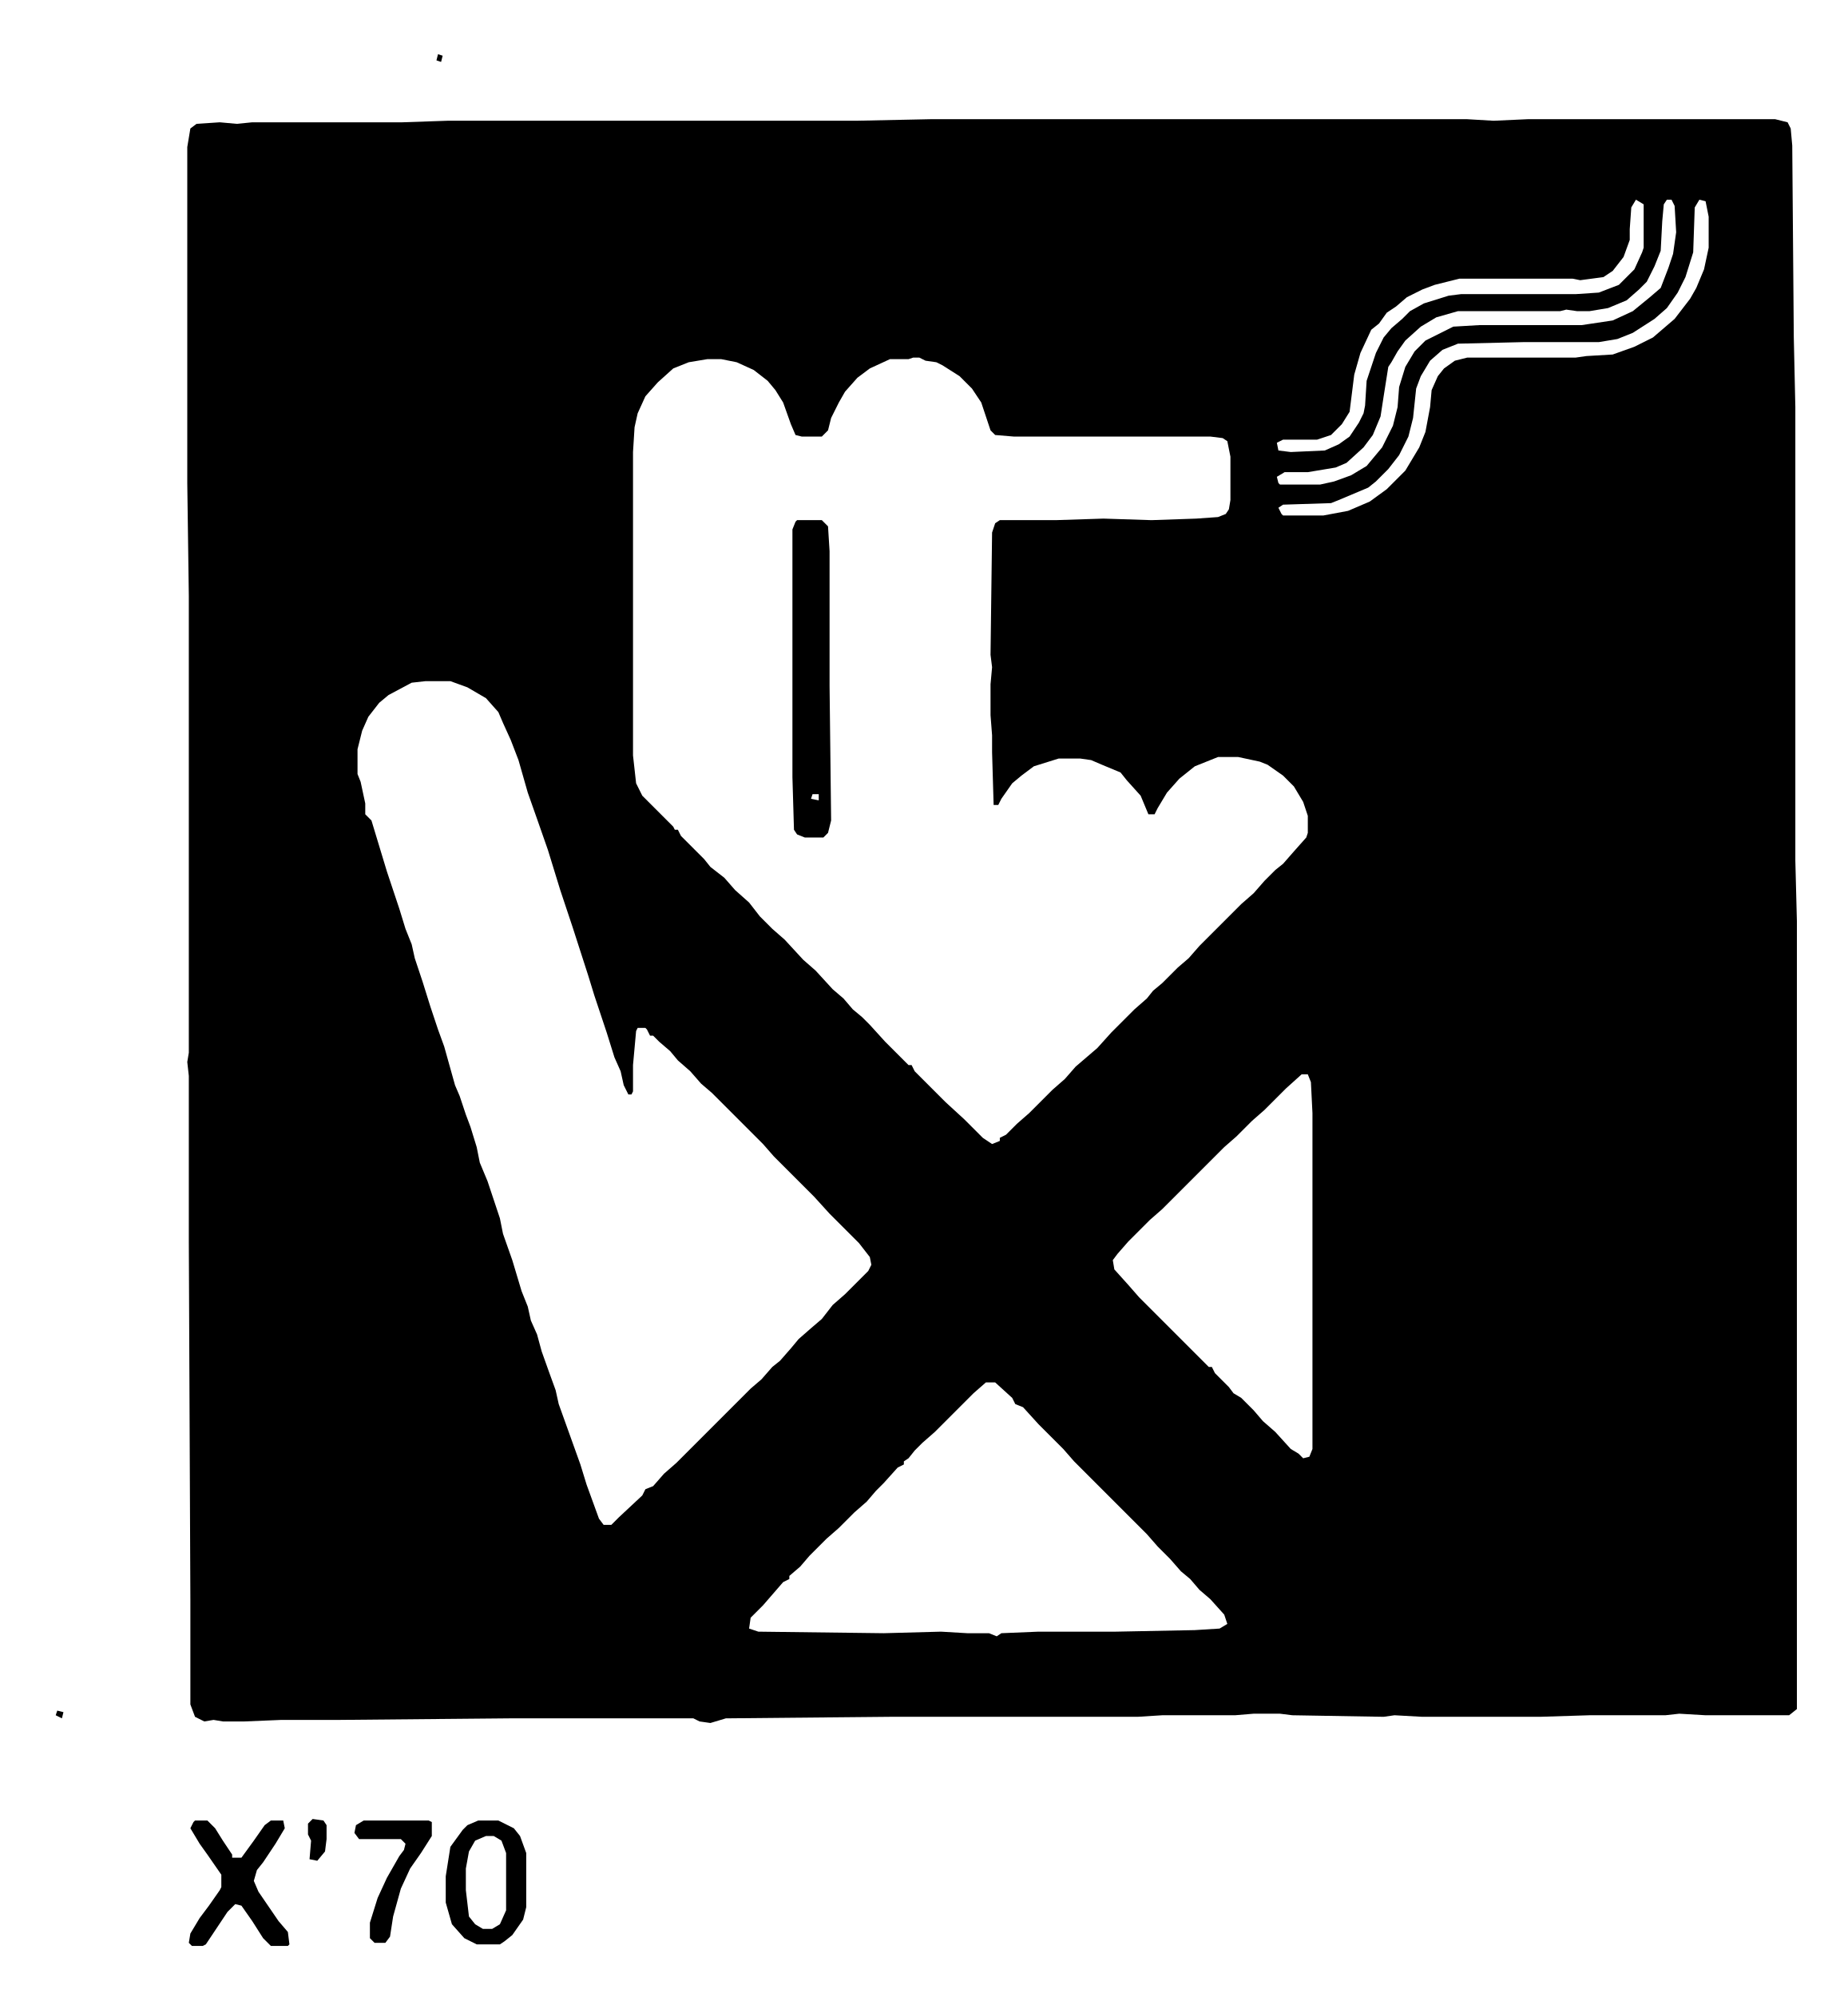
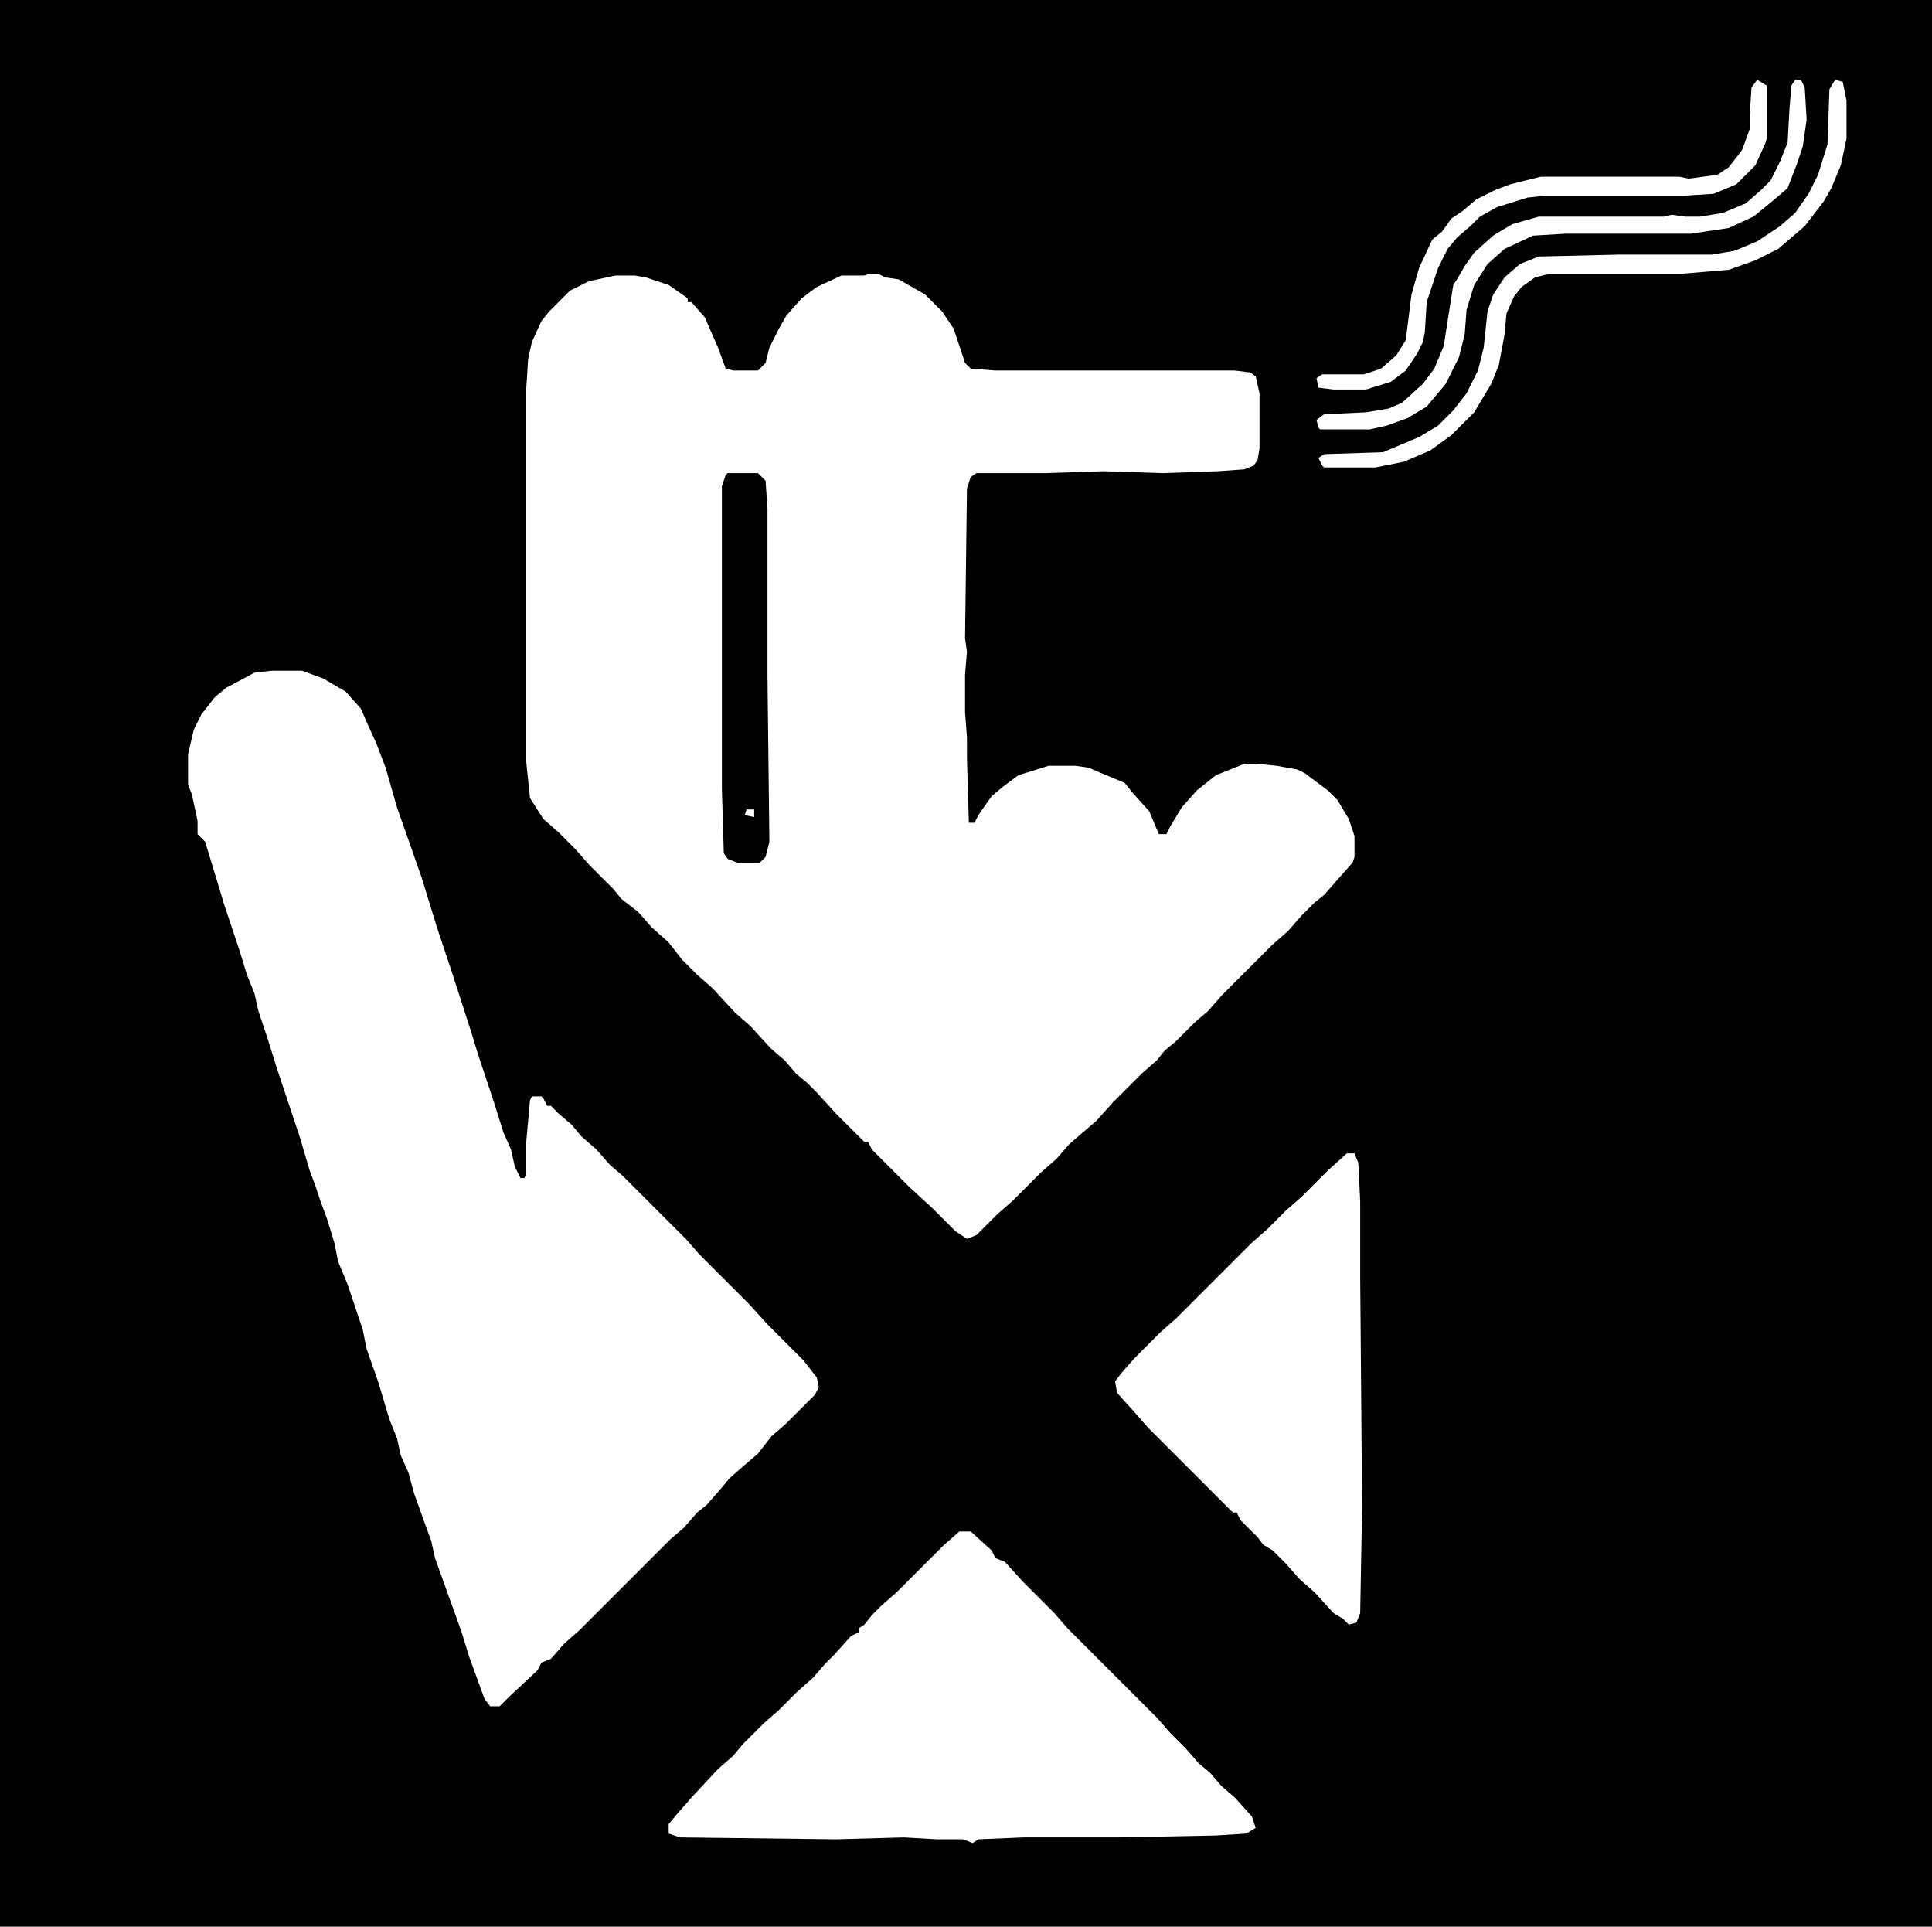
- <svg xmlns="http://www.w3.org/2000/svg" version="1.1" width="1194" height="1290">
-   <path d="M0,0 L3,1 L2,5 L-1,4 Z " fill="#000000" transform="translate(283,35)" />
-   <path d="M0,0 L347,0 L364,1 L386,0 L546,0 L554,2 L556,6 L557,17 L558,141 L559,186 L559,479 L560,518 L560,1027 L555,1031 L501,1031 L484,1030 L475,1031 L426,1031 L394,1032 L318,1032 L300,1031 L293,1032 L234,1031 L226,1030 L209,1030 L197,1031 L150,1031 L134,1032 L-26,1032 L-132,1033 L-142,1036 L-149,1035 L-153,1033 L-272,1033 L-381,1034 L-419,1034 L-443,1035 L-457,1035 L-463,1034 L-469,1035 L-475,1032 L-478,1024 L-478,956 L-479,725 L-479,618 L-480,609 L-479,603 L-479,308 L-480,235 L-480,18 L-478,6 L-474,3 L-459,2 L-448,3 L-438,2 L-341,2 L-312,1 L-48,1 Z M456,52 L453,57 L452,71 L452,78 L448,89 L441,98 L435,102 L420,104 L415,103 L342,103 L326,107 L318,110 L308,115 L301,121 L295,125 L290,132 L285,136 L278,151 L274,165 L271,189 L266,197 L259,204 L250,207 L228,207 L224,209 L225,214 L233,215 L255,214 L264,210 L271,205 L277,196 L280,190 L281,185 L282,169 L288,151 L293,141 L298,135 L305,129 L310,124 L319,119 L335,114 L343,113 L417,113 L432,112 L445,107 L455,97 L460,86 L461,83 L461,55 Z M476,52 L474,55 L473,66 L472,85 L468,95 L463,105 L458,110 L450,117 L438,122 L426,124 L418,124 L411,123 L407,124 L341,124 L327,128 L317,134 L307,143 L302,150 L298,157 L296,160 L293,179 L291,192 L286,204 L280,212 L269,222 L262,225 L244,228 L229,228 L224,231 L225,235 L226,236 L252,236 L261,234 L272,230 L282,224 L292,212 L299,198 L302,186 L303,173 L307,160 L313,150 L320,143 L336,135 L338,134 L355,133 L421,133 L441,130 L454,124 L465,115 L472,109 L477,96 L480,87 L482,73 L481,56 L479,52 Z M497,52 L494,57 L493,86 L488,102 L483,112 L476,122 L468,129 L454,138 L444,142 L432,144 L383,144 L341,145 L331,149 L323,156 L317,166 L314,174 L312,193 L309,205 L303,217 L296,226 L288,234 L283,238 L264,246 L259,248 L228,249 L225,251 L227,255 L228,256 L254,256 L270,253 L284,247 L295,239 L307,227 L316,212 L320,202 L323,186 L324,175 L328,166 L332,161 L339,156 L347,154 L417,154 L424,153 L441,152 L455,147 L467,141 L481,129 L491,116 L495,109 L500,97 L503,83 L503,63 L501,53 Z M-11,154 L-14,155 L-26,155 L-39,161 L-47,167 L-55,176 L-59,183 L-64,193 L-66,201 L-70,205 L-83,205 L-87,204 L-90,197 L-95,183 L-100,175 L-105,169 L-114,162 L-125,157 L-135,155 L-144,155 L-156,157 L-166,161 L-176,170 L-184,179 L-189,190 L-191,199 L-192,215 L-192,411 L-190,429 L-186,437 L-181,442 L-166,457 L-165,459 L-163,459 L-161,463 L-146,478 L-142,483 L-133,490 L-126,498 L-117,506 L-110,515 L-102,523 L-94,530 L-82,543 L-74,550 L-63,562 L-56,568 L-50,575 L-44,580 L-39,585 L-29,596 L-24,601 L-14,611 L-12,611 L-10,615 L5,630 L10,635 L22,646 L27,651 L34,658 L40,662 L45,660 L45,658 L49,656 L56,649 L64,642 L69,637 L79,627 L87,620 L94,612 L108,600 L117,590 L132,575 L140,568 L144,563 L150,558 L155,553 L160,548 L167,542 L174,534 L196,512 L201,507 L209,500 L216,492 L223,485 L228,481 L235,473 L243,464 L244,461 L244,450 L241,441 L235,431 L228,424 L218,417 L213,415 L199,412 L186,412 L171,418 L161,426 L153,435 L147,445 L145,449 L141,449 L136,437 L127,427 L123,422 L111,417 L104,414 L97,413 L83,413 L67,418 L59,424 L53,429 L46,439 L44,443 L41,443 L40,409 L40,398 L39,385 L39,365 L40,354 L39,346 L40,267 L42,261 L45,259 L81,259 L112,258 L143,259 L172,258 L186,257 L191,255 L193,252 L194,246 L194,218 L192,208 L189,206 L181,205 L54,205 L42,204 L39,201 L33,183 L27,174 L19,166 L8,159 L4,157 L-3,156 L-7,154 Z M-326,363 L-335,364 L-350,372 L-356,377 L-363,386 L-367,395 L-370,407 L-370,423 L-368,428 L-365,442 L-365,449 L-361,453 L-351,486 L-343,510 L-339,523 L-335,533 L-333,542 L-328,557 L-323,573 L-318,588 L-314,599 L-307,624 L-304,631 L-300,643 L-297,651 L-293,664 L-291,674 L-286,686 L-283,695 L-278,710 L-276,720 L-270,737 L-264,757 L-260,767 L-258,776 L-254,785 L-251,796 L-246,810 L-242,821 L-240,830 L-226,869 L-222,882 L-214,904 L-211,908 L-206,908 L-201,903 L-186,889 L-184,885 L-179,883 L-172,875 L-164,868 L-116,820 L-109,814 L-102,806 L-97,802 L-90,794 L-85,788 L-77,781 L-70,775 L-63,766 L-55,759 L-40,744 L-38,740 L-39,735 L-46,726 L-51,721 L-60,712 L-65,707 L-75,696 L-80,691 L-101,670 L-108,662 L-136,634 L-141,629 L-148,623 L-155,615 L-163,608 L-168,602 L-175,596 L-179,592 L-181,592 L-183,588 L-184,587 L-189,587 L-190,589 L-192,611 L-192,628 L-193,630 L-195,630 L-198,624 L-200,615 L-204,606 L-209,590 L-217,566 L-221,553 L-231,522 L-239,498 L-247,472 L-254,452 L-260,435 L-266,414 L-271,401 L-276,390 L-279,383 L-287,374 L-299,367 L-310,363 Z M240,617 L230,626 L225,631 L216,640 L208,647 L198,657 L190,664 L176,678 L171,683 L150,704 L142,711 L137,716 L128,725 L121,733 L118,737 L119,743 L128,753 L135,761 L156,782 L161,787 L176,802 L180,806 L182,806 L184,810 L193,819 L196,823 L201,826 L209,834 L215,841 L223,848 L233,859 L238,862 L241,865 L245,864 L247,859 L247,642 L246,622 L244,617 Z M36,816 L28,823 L20,831 L15,836 L8,843 L3,848 L-5,855 L-10,860 L-14,865 L-17,867 L-17,869 L-21,871 L-30,881 L-35,886 L-41,893 L-49,900 L-59,910 L-67,917 L-78,928 L-84,935 L-91,941 L-91,943 L-95,945 L-108,960 L-116,968 L-117,975 L-111,977 L-30,978 L7,977 L24,978 L38,978 L43,980 L46,978 L70,977 L120,977 L171,976 L187,975 L192,972 L190,966 L181,956 L174,950 L168,943 L162,938 L155,930 L147,922 L140,914 L112,886 L107,881 L93,867 L86,859 L75,848 L70,843 L60,832 L55,830 L53,826 L42,816 Z " fill="#000000" transform="translate(601,77)" />
-   <path d="M0,0 L16,0 L20,4 L21,20 L21,107 L22,194 L20,202 L17,205 L5,205 L0,203 L-2,200 L-3,166 L-3,6 L-1,1 Z M10,177 L9,180 L14,181 L14,177 Z " fill="#000000" transform="translate(515,336)" />
-   <path d="M0,0 L4,1 L3,5 L-1,3 Z " fill="#000000" transform="translate(37,1105)" />
-   <path d="M0,0 L7,1 L9,4 L9,13 L8,21 L3,27 L-2,26 L-1,14 L-3,10 L-3,3 Z " fill="#000000" transform="translate(202,1175)" />
-   <path d="M0,0 L8,0 L13,5 L18,13 L24,22 L24,24 L30,24 L38,13 L45,3 L49,0 L57,0 L58,5 L52,15 L44,27 L40,32 L38,39 L41,46 L54,65 L60,72 L61,80 L60,81 L49,81 L44,76 L37,65 L30,55 L26,54 L21,59 L11,74 L7,80 L5,81 L-2,81 L-4,79 L-3,73 L3,63 L9,55 L16,45 L17,43 L17,35 L8,22 L3,15 L0,10 L-3,5 L-1,1 Z " fill="#000000" transform="translate(126,1176)" />
-   <path d="M0,0 L42,0 L44,1 L44,10 L37,21 L30,31 L24,44 L19,62 L17,75 L14,79 L7,79 L4,76 L4,66 L9,50 L15,37 L23,23 L26,19 L27,15 L24,12 L-3,12 L-6,8 L-5,3 Z " fill="#000000" transform="translate(235,1176)" />
-   <path d="M0,0 L13,0 L23,5 L27,10 L31,21 L31,56 L29,64 L22,74 L17,78 L14,80 L-1,80 L-9,76 L-17,67 L-21,53 L-21,36 L-18,17 L-10,6 L-7,3 Z M5,10 L-2,13 L-6,20 L-8,31 L-8,45 L-6,62 L-2,67 L3,70 L9,70 L14,67 L18,58 L18,21 L15,13 L10,10 Z " fill="#000000" transform="translate(309,1176)" />
+ <svg xmlns="http://www.w3.org/2000/svg" version="1.1" width="1017" height="1014">
+   <path d="M0,0 L1017,0 L1017,1014 L0,1014 Z M925,42 L922,46 L921,61 L921,68 L917,79 L910,88 L904,92 L889,94 L884,93 L811,93 L795,97 L787,100 L777,105 L770,111 L764,115 L759,122 L754,126 L747,141 L743,155 L740,179 L735,187 L727,194 L718,197 L696,197 L693,199 L694,204 L702,205 L719,205 L732,201 L740,195 L746,186 L749,180 L750,175 L751,159 L757,141 L762,131 L767,125 L774,119 L779,114 L788,109 L804,104 L813,103 L886,103 L902,102 L914,97 L924,87 L929,76 L930,73 L930,45 Z M945,42 L943,45 L942,57 L941,75 L937,85 L932,95 L927,100 L919,107 L907,112 L895,114 L887,114 L880,113 L876,114 L810,114 L796,118 L786,124 L776,133 L771,140 L767,147 L765,150 L762,169 L760,182 L755,194 L749,202 L738,212 L731,215 L719,217 L697,218 L693,221 L694,225 L695,226 L721,226 L730,224 L741,220 L751,214 L761,202 L768,188 L771,176 L772,163 L776,150 L783,139 L792,131 L807,124 L824,123 L890,123 L910,120 L923,114 L934,105 L941,99 L946,86 L949,77 L951,63 L950,46 L948,42 Z M966,42 L963,47 L962,76 L957,92 L952,102 L945,112 L937,119 L925,127 L913,132 L901,134 L852,134 L810,135 L800,139 L792,146 L786,155 L783,164 L781,183 L778,195 L772,207 L765,216 L757,224 L747,230 L728,238 L697,239 L694,241 L696,245 L697,246 L724,246 L739,243 L753,237 L764,229 L776,217 L785,202 L789,192 L792,176 L793,165 L797,156 L801,151 L808,146 L816,144 L886,144 L910,142 L924,137 L936,131 L950,119 L960,106 L964,99 L969,87 L972,73 L972,53 L970,43 Z M458,144 L455,145 L443,145 L430,151 L422,157 L414,166 L410,173 L405,183 L403,191 L399,195 L386,195 L382,194 L378,183 L371,167 L364,159 L362,159 L362,157 L352,150 L340,146 L334,145 L324,145 L310,148 L300,153 L289,164 L285,169 L280,180 L278,189 L277,205 L277,401 L279,420 L286,431 L294,438 L303,447 L310,455 L323,468 L327,473 L336,480 L343,488 L352,496 L359,505 L367,513 L375,520 L387,533 L395,540 L406,552 L413,558 L419,565 L425,570 L430,575 L440,586 L445,591 L455,601 L457,601 L459,605 L474,620 L479,625 L491,636 L496,641 L503,648 L509,652 L514,650 L525,639 L533,632 L538,627 L548,617 L556,610 L563,602 L577,590 L586,580 L601,565 L609,558 L613,553 L619,548 L624,543 L629,538 L636,532 L643,524 L665,502 L670,497 L678,490 L685,482 L692,475 L697,471 L704,463 L712,454 L713,451 L713,440 L710,431 L704,421 L699,416 L687,407 L683,405 L672,403 L662,402 L655,402 L640,408 L630,416 L622,425 L616,435 L614,439 L610,439 L605,427 L596,417 L592,412 L580,407 L573,404 L566,403 L552,403 L536,408 L528,414 L522,419 L515,429 L513,433 L510,433 L509,399 L509,388 L508,375 L508,355 L509,343 L508,336 L509,257 L511,251 L514,249 L550,249 L581,248 L612,249 L641,248 L655,247 L660,245 L662,242 L663,236 L663,207 L661,198 L658,196 L650,195 L524,195 L511,194 L508,191 L502,173 L496,164 L487,155 L473,147 L466,146 L462,144 Z M143,353 L134,354 L119,362 L113,367 L106,376 L102,384 L99,397 L99,413 L101,418 L104,432 L104,439 L108,443 L118,476 L126,500 L130,513 L134,523 L136,532 L141,547 L146,563 L153,584 L158,599 L163,616 L166,624 L169,633 L172,641 L176,654 L178,664 L183,676 L186,685 L191,700 L193,710 L199,727 L205,747 L209,757 L211,766 L215,775 L218,786 L223,800 L227,811 L229,820 L243,859 L247,872 L255,894 L258,898 L263,898 L268,893 L283,879 L285,875 L290,873 L297,865 L305,858 L353,810 L360,804 L367,796 L372,792 L379,784 L384,778 L392,771 L399,765 L406,756 L414,749 L429,734 L431,730 L430,725 L423,716 L418,711 L409,702 L404,697 L394,686 L389,681 L368,660 L361,652 L333,624 L328,619 L321,613 L314,605 L306,598 L301,592 L294,586 L290,582 L288,582 L286,578 L285,577 L280,577 L279,579 L277,601 L277,618 L276,620 L274,620 L271,614 L269,605 L265,596 L260,580 L252,556 L248,543 L238,512 L230,488 L222,462 L215,442 L209,425 L203,404 L198,391 L193,380 L190,373 L182,364 L170,357 L159,353 Z M709,607 L699,616 L694,621 L685,630 L677,637 L667,647 L659,654 L645,668 L640,673 L619,694 L611,701 L606,706 L597,715 L590,723 L587,727 L588,733 L597,743 L604,751 L625,772 L630,777 L645,792 L649,796 L651,796 L653,800 L662,809 L665,813 L670,816 L677,823 L684,831 L692,838 L702,849 L707,852 L710,855 L714,854 L716,849 L717,793 L716,672 L716,632 L715,612 L713,607 Z M505,806 L497,813 L489,821 L484,826 L477,833 L472,838 L464,845 L459,850 L455,855 L452,857 L452,859 L448,861 L439,871 L434,876 L428,883 L420,890 L410,900 L402,907 L391,918 L386,924 L378,931 L364,946 L357,954 L352,960 L352,965 L358,967 L440,968 L476,967 L493,968 L507,968 L512,970 L515,968 L539,967 L589,967 L640,966 L656,965 L661,962 L659,956 L650,946 L643,940 L637,933 L631,928 L624,920 L616,912 L609,904 L581,876 L576,871 L562,857 L555,849 L544,838 L539,833 L529,822 L524,820 L522,816 L511,806 Z " fill="#000000" transform="translate(0,0)" />
+   <path d="M0,0 L16,0 L20,4 L21,19 L21,107 L22,194 L20,202 L17,205 L5,205 L0,203 L-2,200 L-3,166 L-3,7 L-1,1 Z M10,177 L9,180 L14,181 L14,177 Z " fill="#000000" transform="translate(383,249)" />
</svg>
